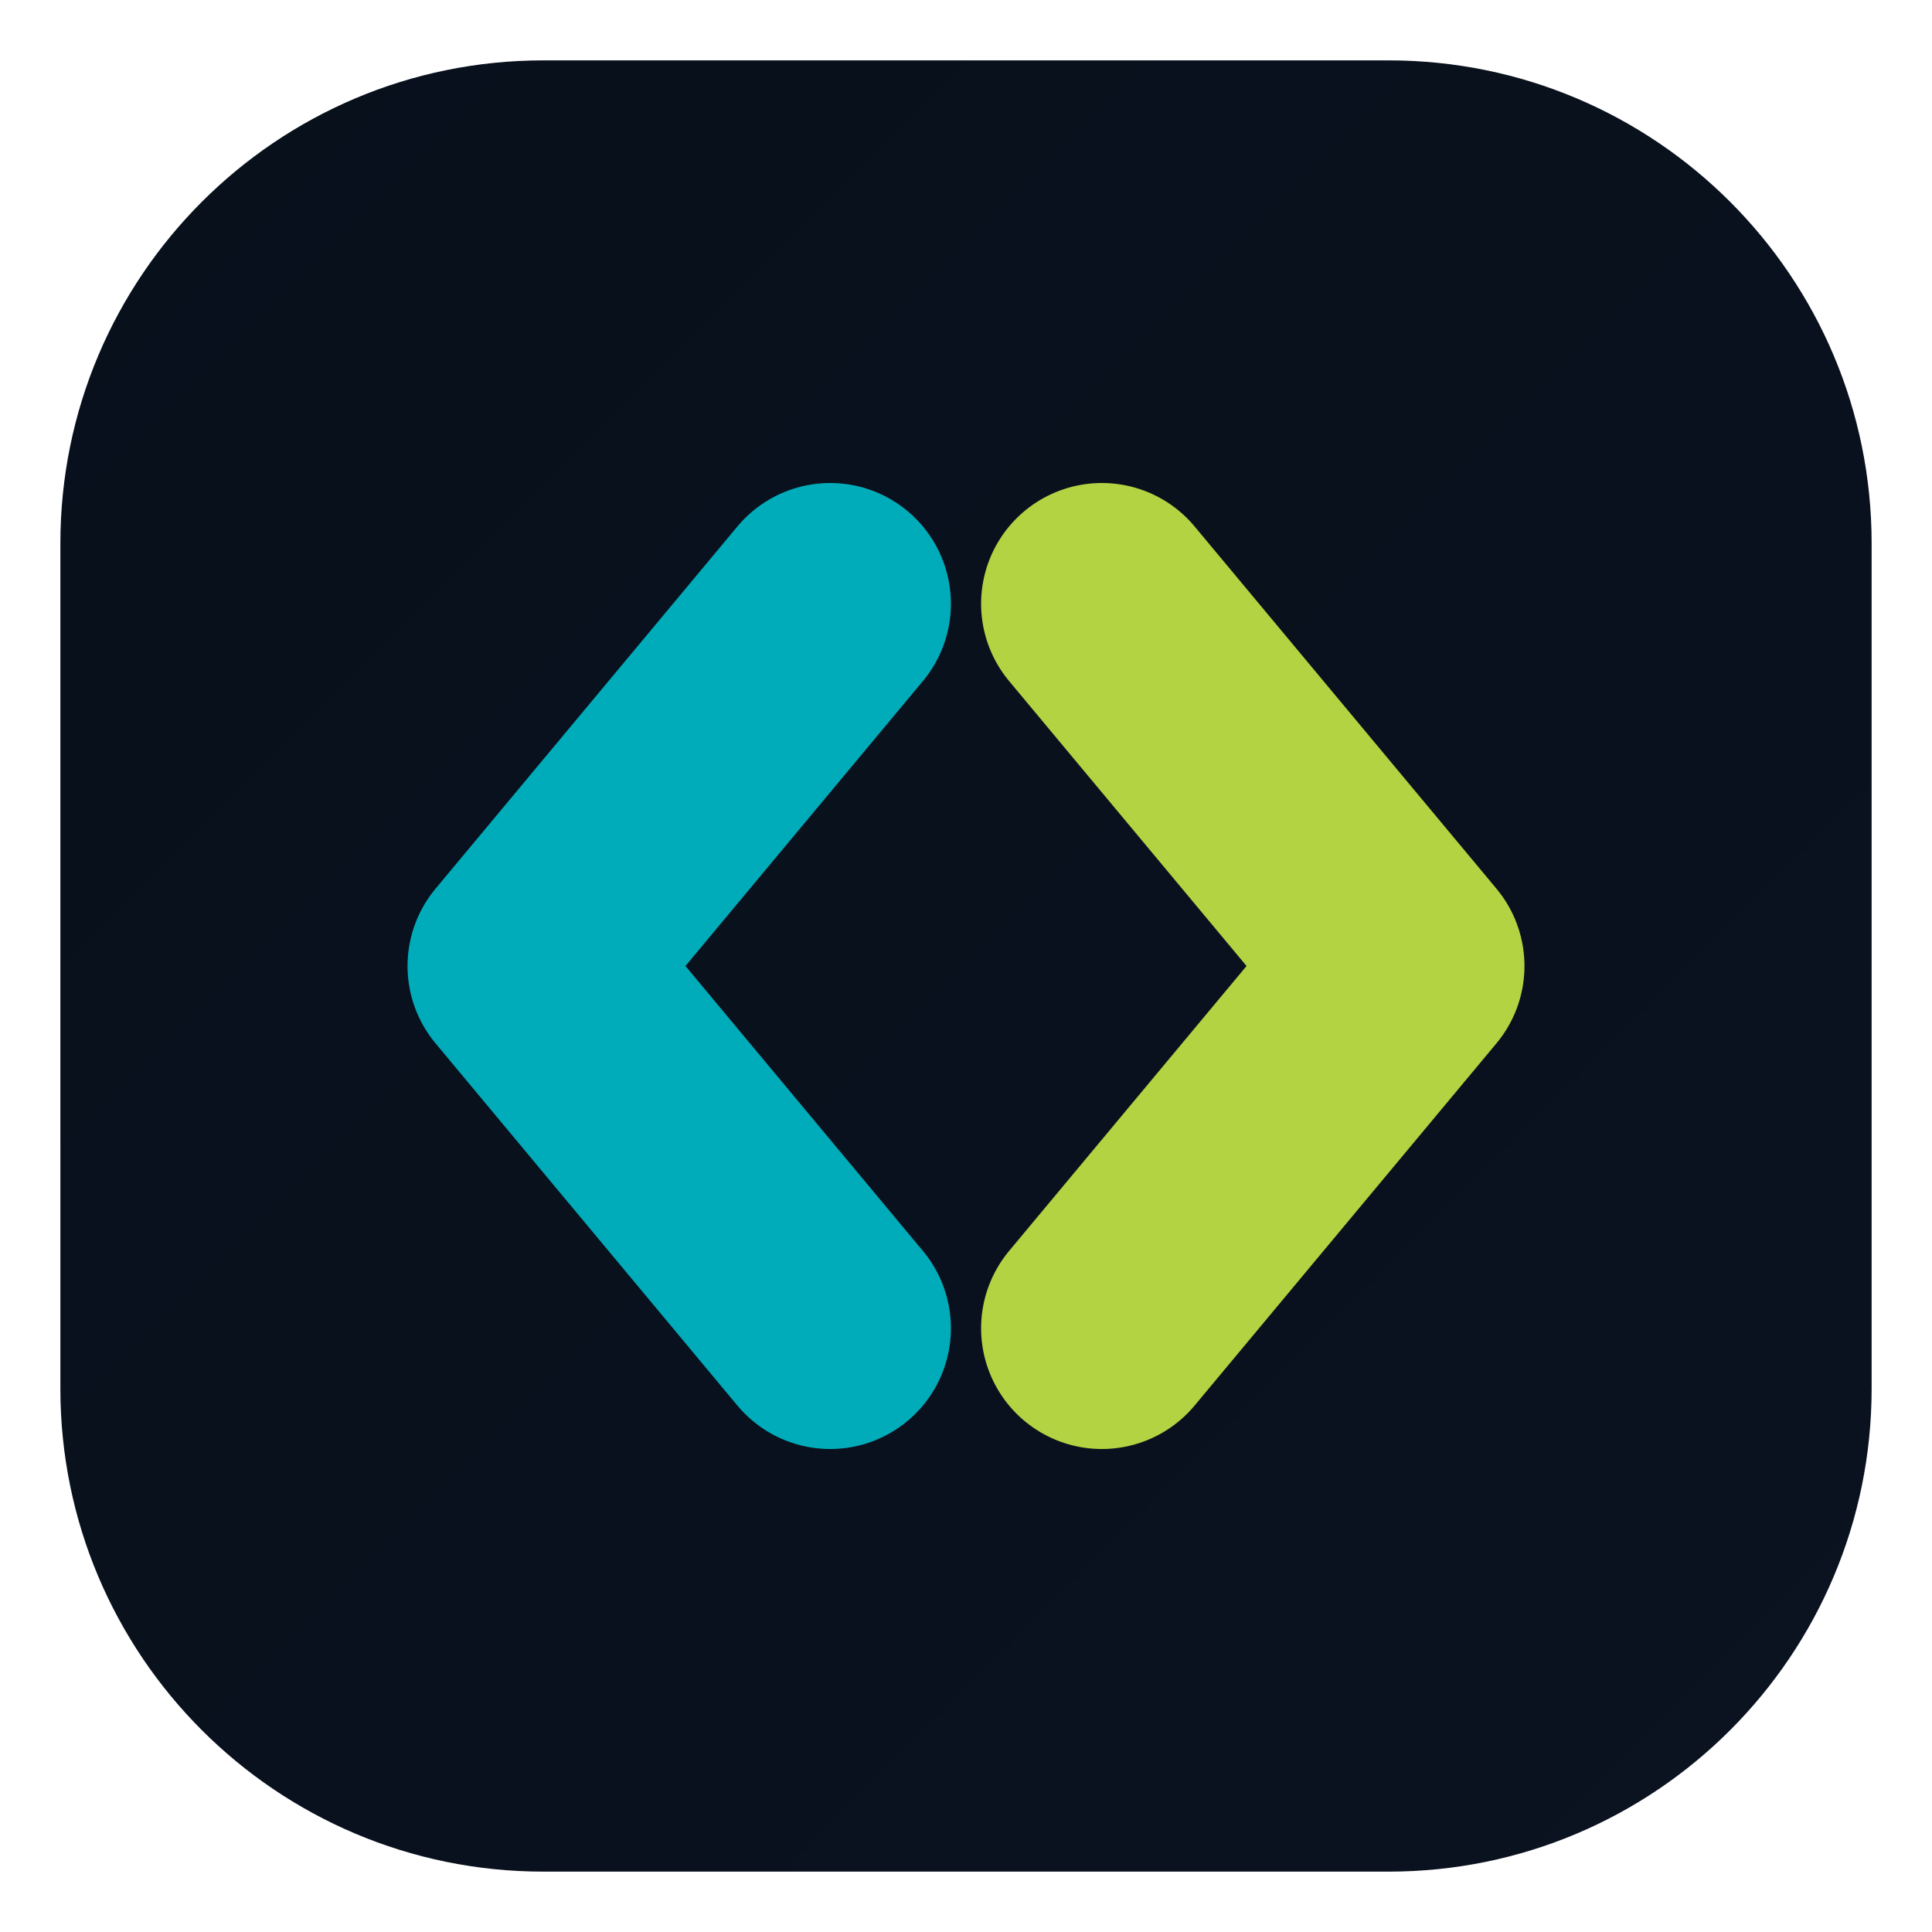
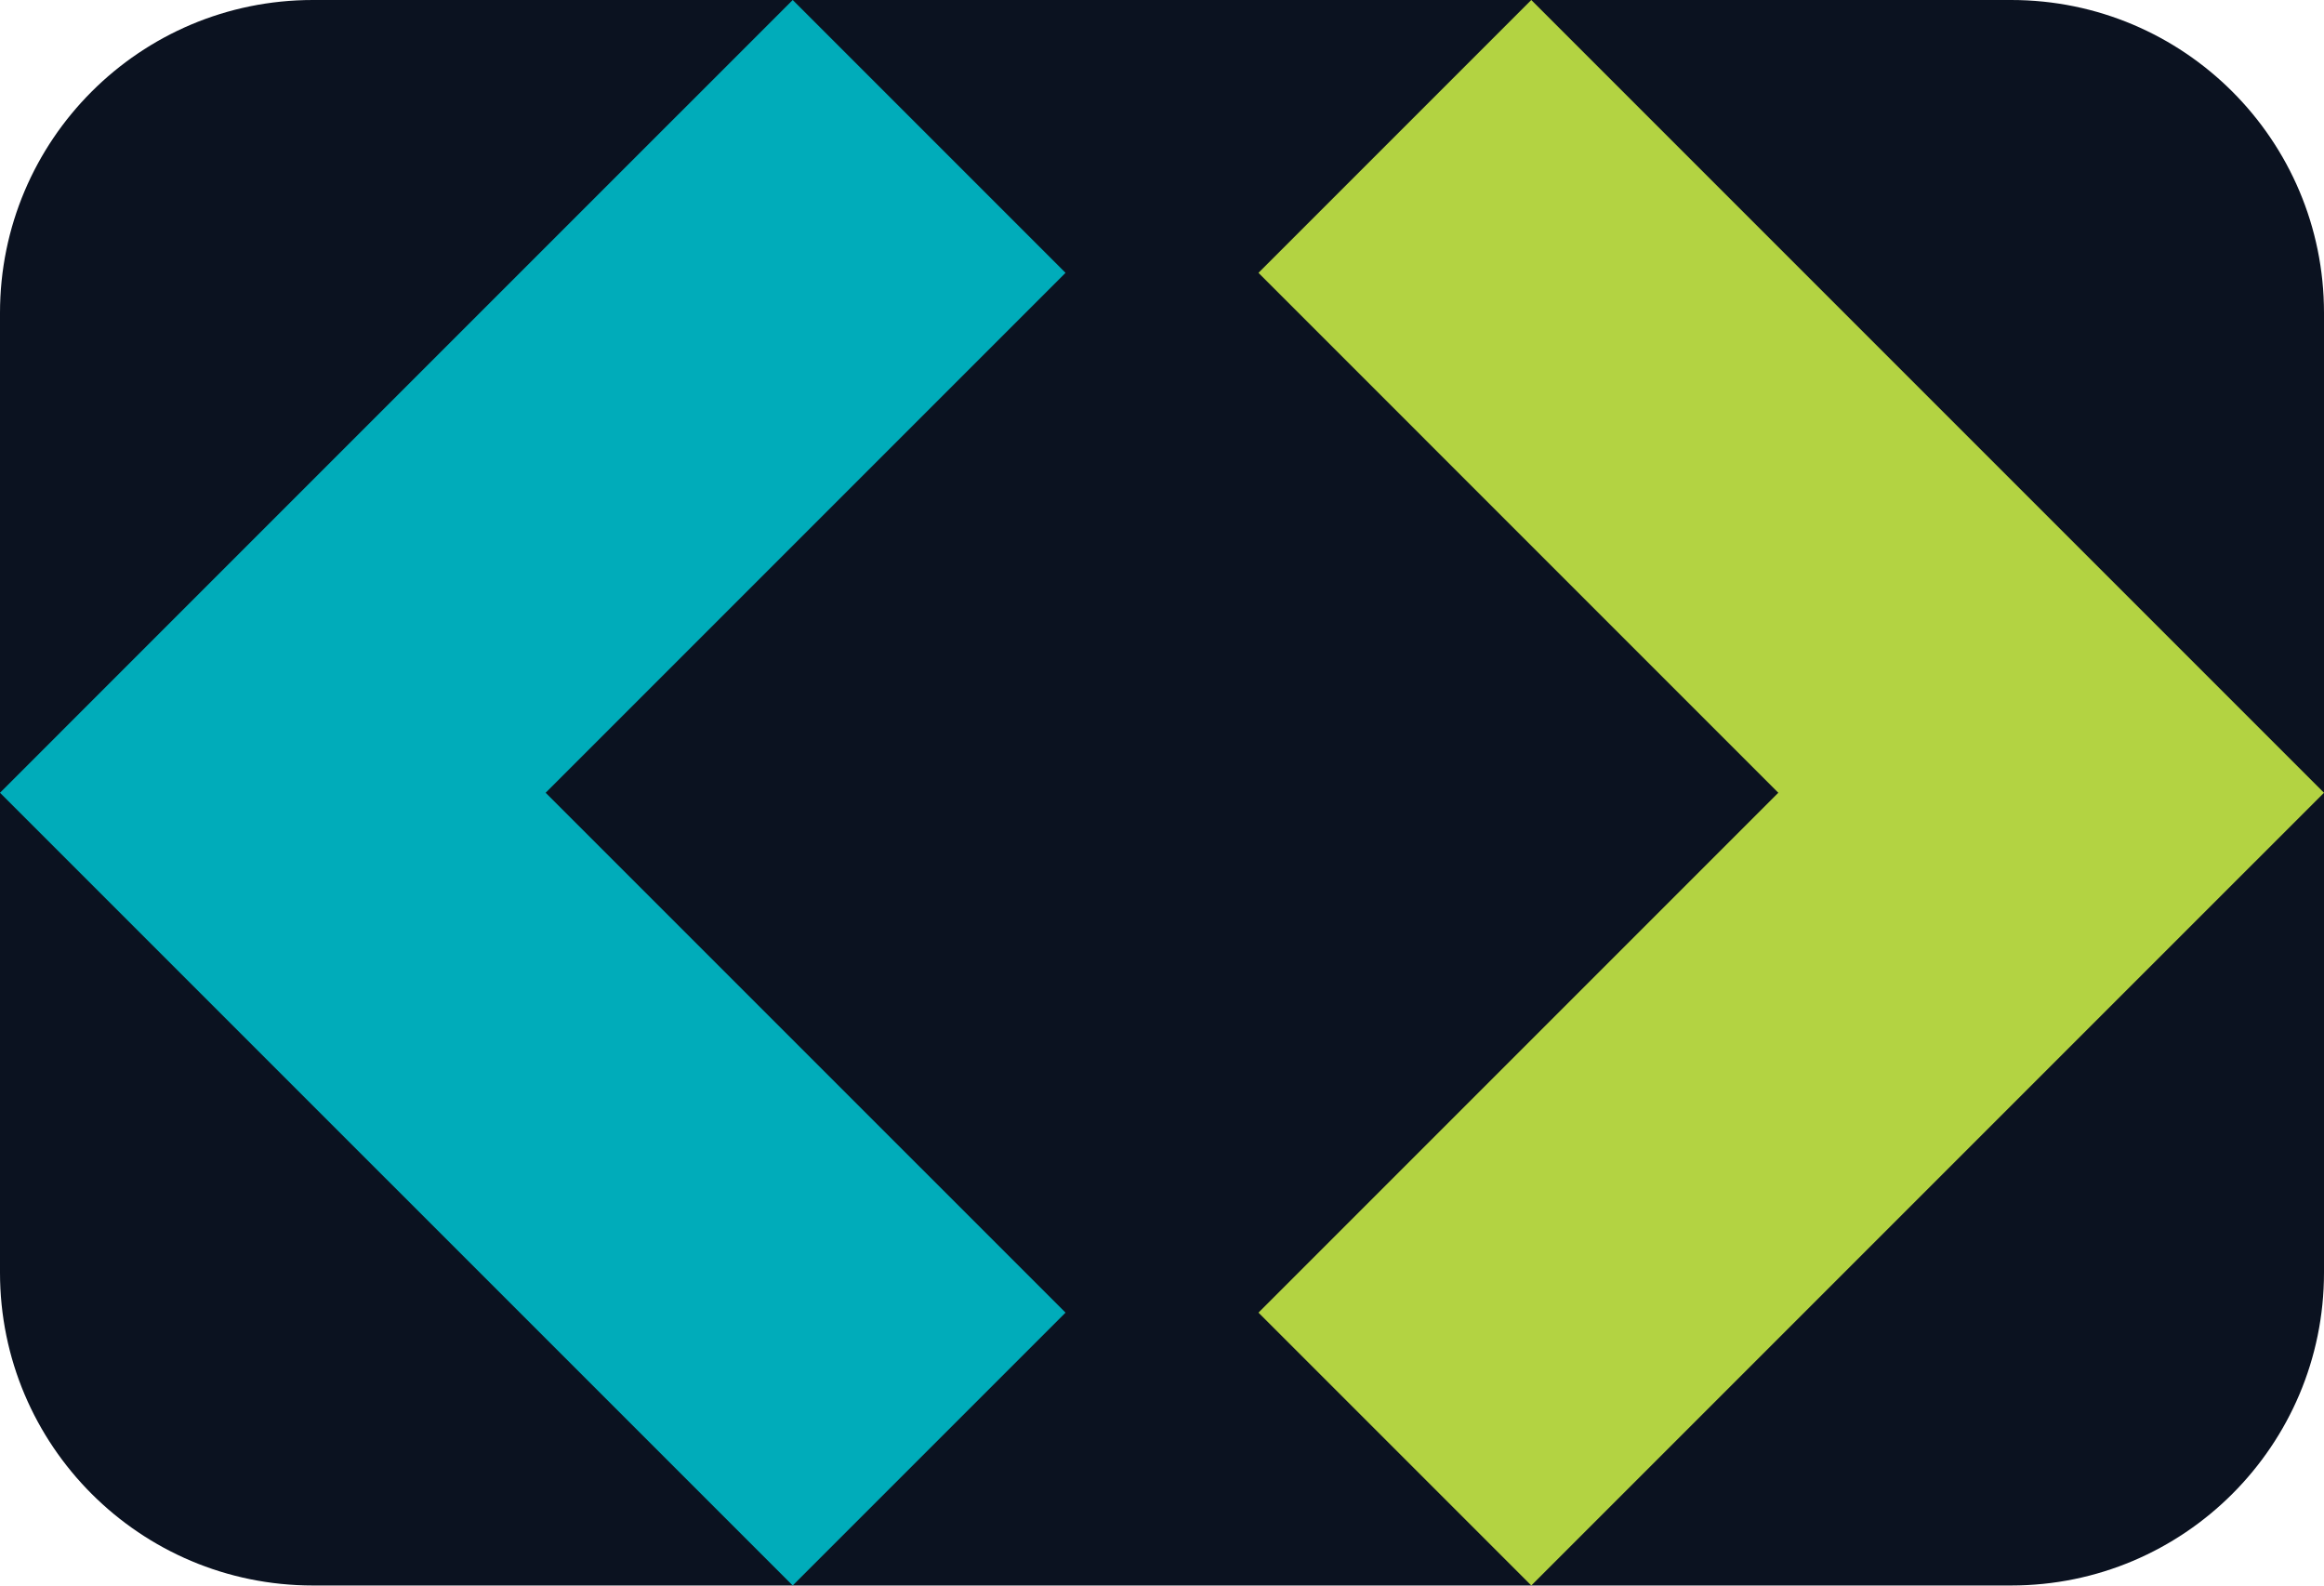
- <svg xmlns="http://www.w3.org/2000/svg" width="512" height="512" viewBox="0 0 512 512">
-   <defs>
-     <linearGradient id="bg" x1="0%" y1="0%" x2="100%" y2="100%">
-       <stop offset="0%" stop-color="#07101B" />
-       <stop offset="100%" stop-color="#0B1220" />
-     </linearGradient>
-   </defs>
-   <rect x="16" y="16" width="480" height="480" rx="128" fill="url(#bg)" />
-   <path d="M220 160 L140 256 L220 352" fill="none" stroke="#00ACBA" stroke-width="64" stroke-linecap="round" stroke-linejoin="round" />
-   <path d="M292 160 L372 256 L292 352" fill="none" stroke="#B3D342" stroke-width="64" stroke-linecap="round" stroke-linejoin="round" />
+ <svg xmlns="http://www.w3.org/2000/svg" viewBox="0 0 891.42 608.11">
+   <rect x="0" y="0" width="891.42" height="608.11" rx="120" fill="#0B1220" />
+   <polygon fill="#00acba" points="209.3 304.06 408.71 104.65 304.06 0 104.65 199.4 0 304.06 104.65 408.71 304.06 608.11 408.71 503.46 209.3 304.06" />
+   <polygon fill="#b3d342" points="682.11 304.06 482.71 503.46 587.36 608.11 786.76 408.71 891.42 304.06 786.76 199.4 587.36 0 482.71 104.65 682.11 304.06" />
</svg>
